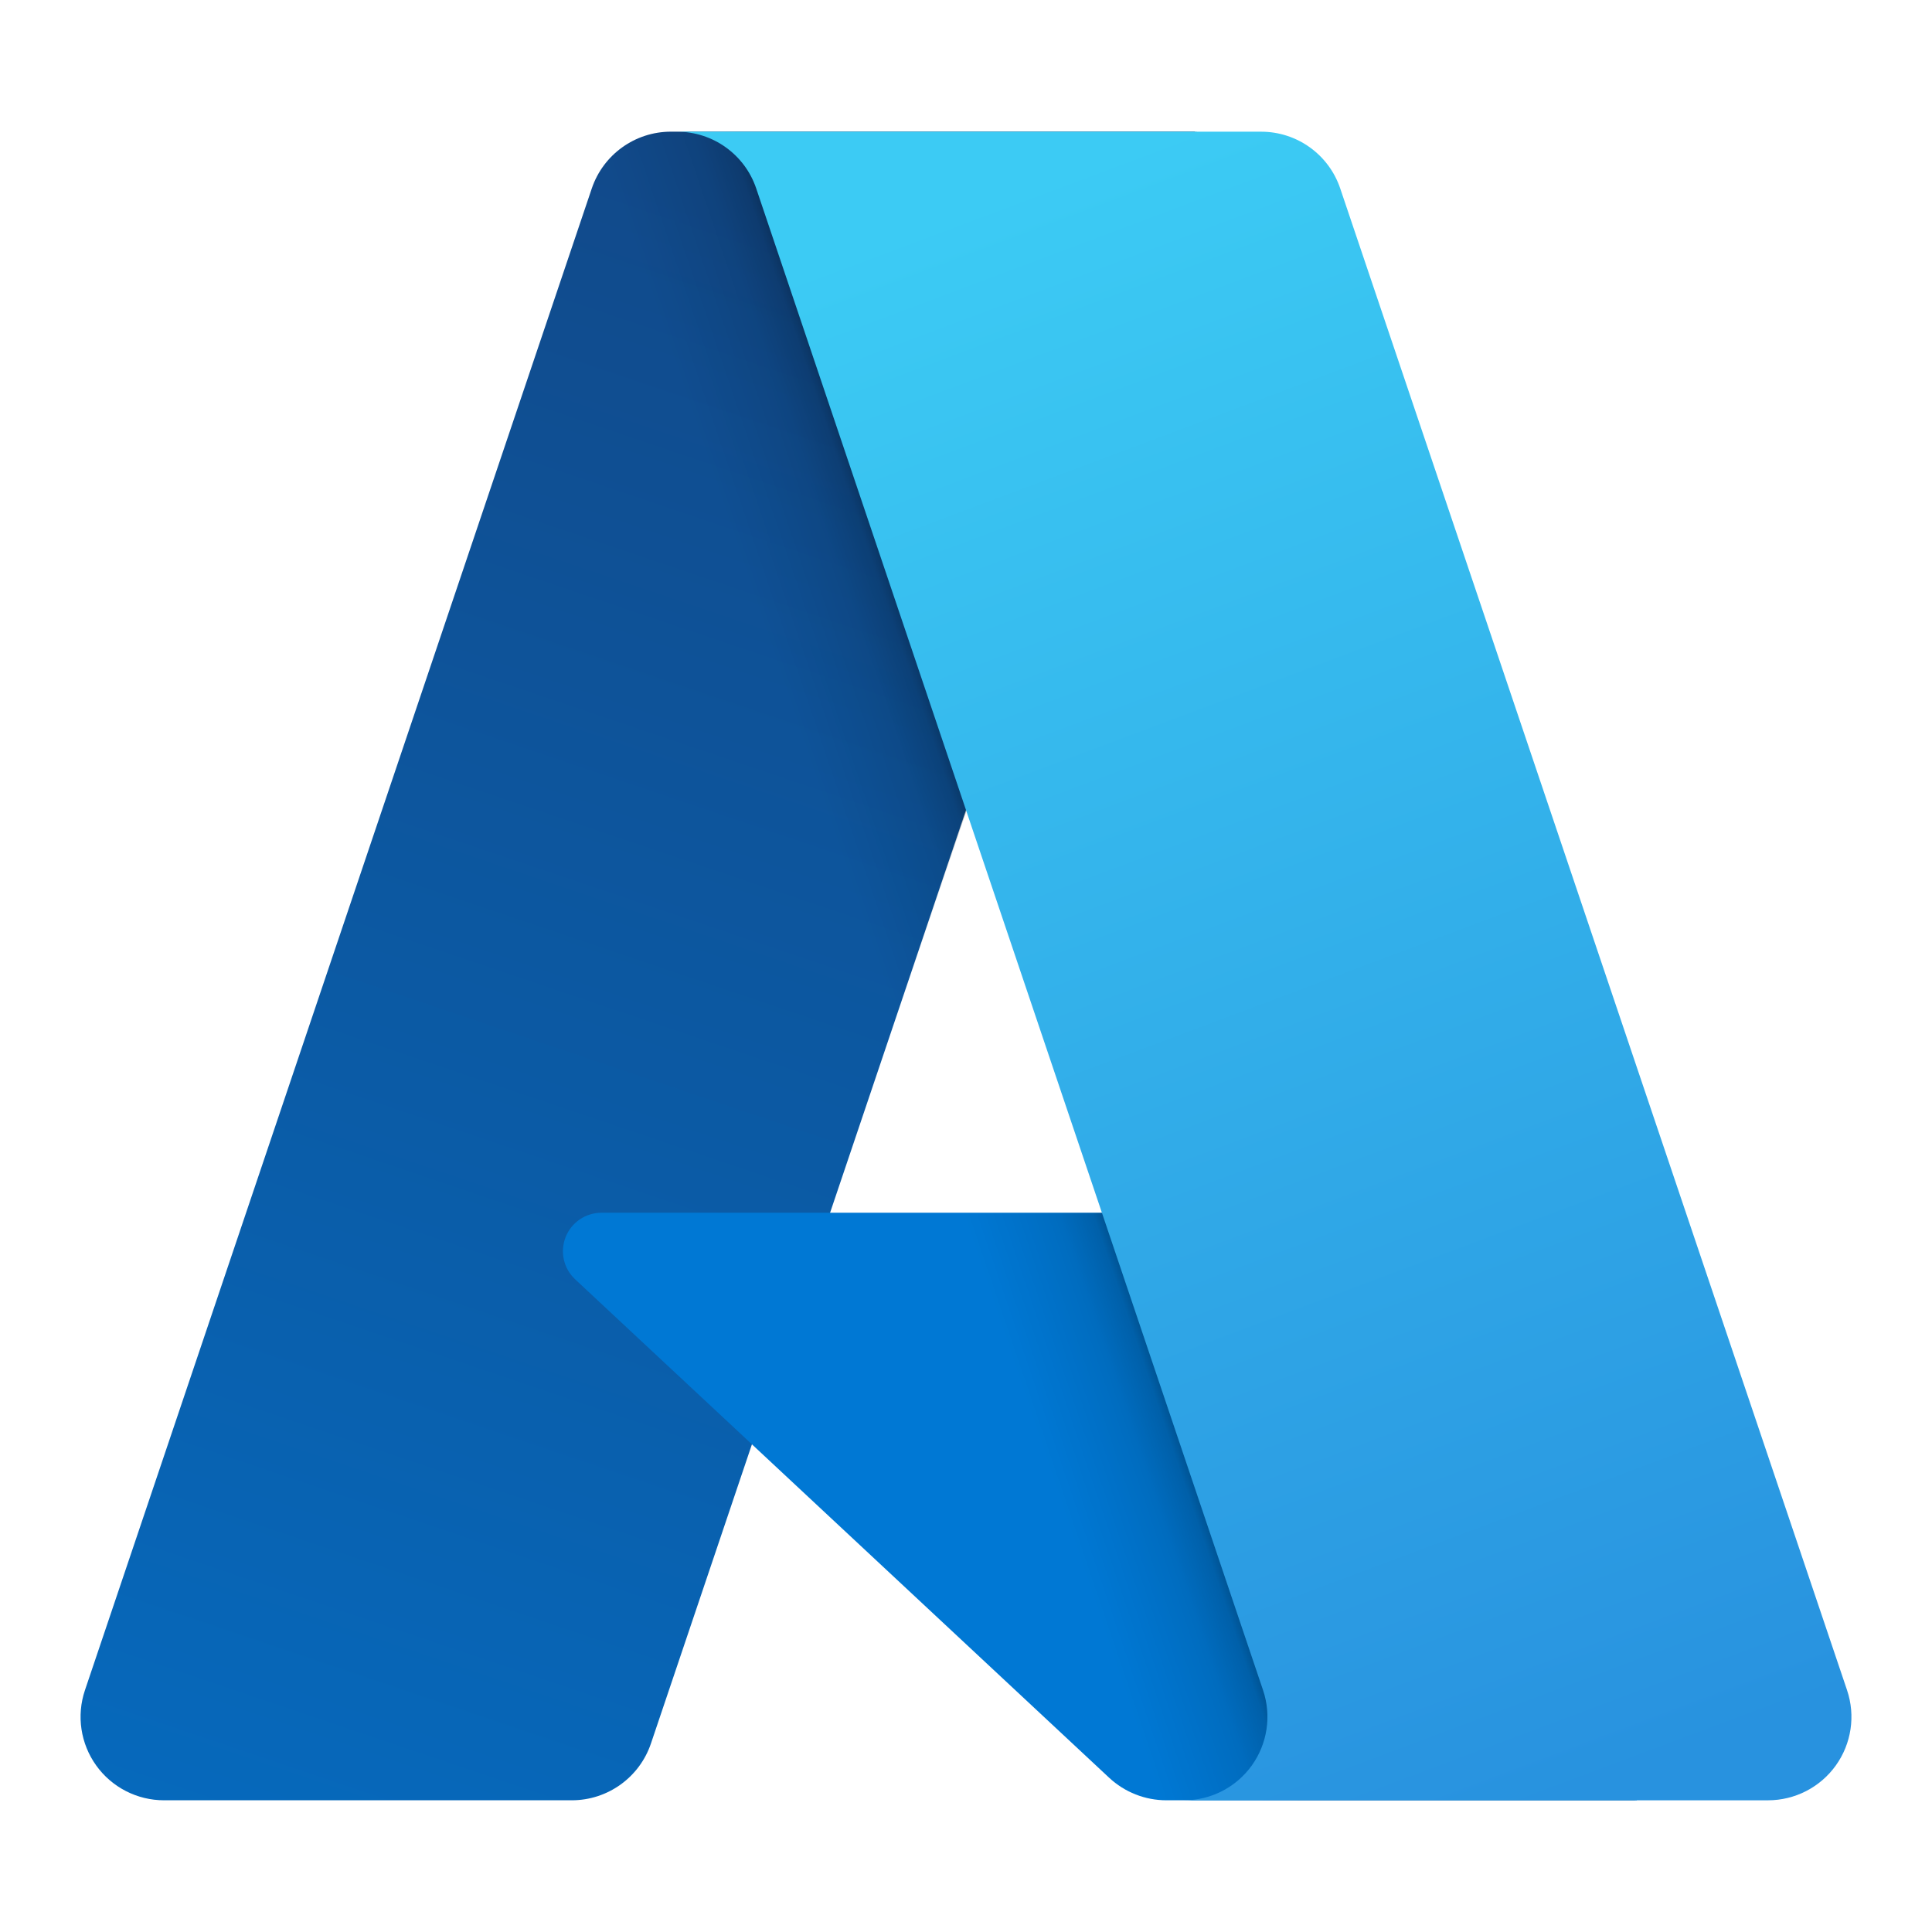
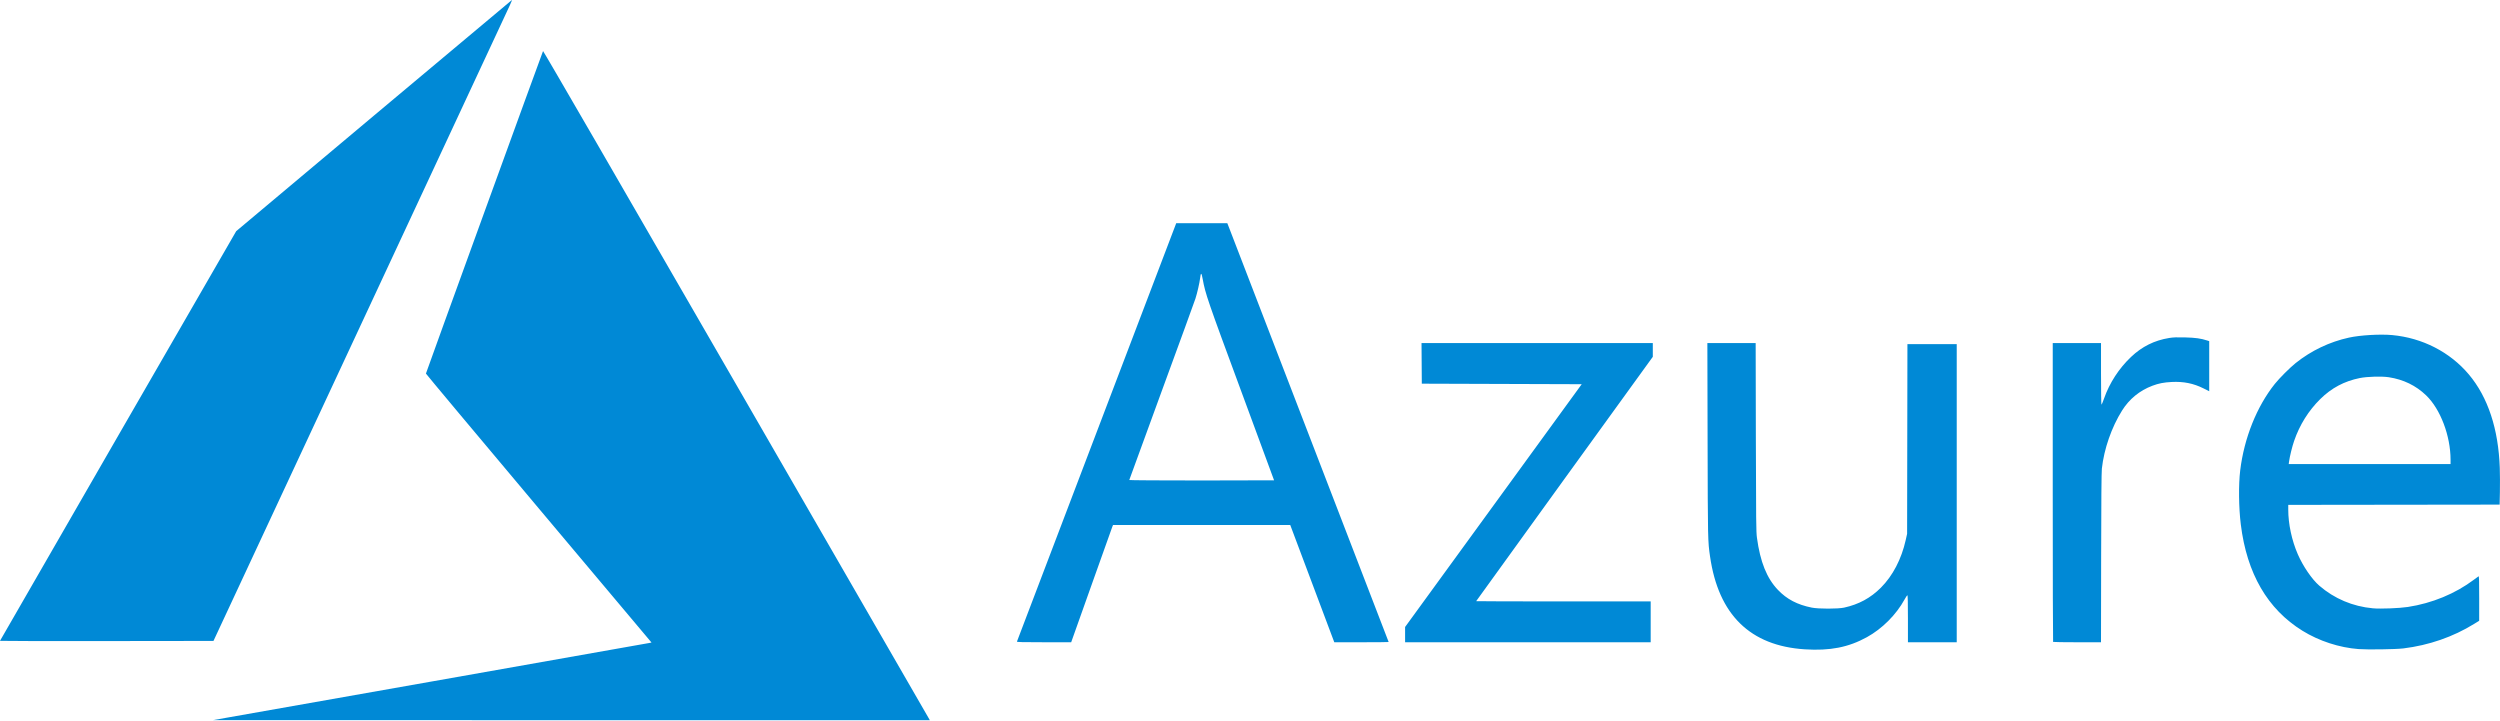
- <svg xmlns="http://www.w3.org/2000/svg" width="150" height="150" viewBox="0 0 96 96">
-   <defs>
-     <linearGradient id="e399c19f-b68f-429d-b176-18c2117ff73c" x1="-1032.172" x2="-1059.213" y1="145.312" y2="65.426" gradientTransform="matrix(1 0 0 -1 1075 158)" gradientUnits="userSpaceOnUse">
-       <stop offset="0" stop-color="#114a8b" />
-       <stop offset="1" stop-color="#0669bc" />
-     </linearGradient>
-     <linearGradient id="ac2a6fc2-ca48-4327-9a3c-d4dcc3256e15" x1="-1023.725" x2="-1029.98" y1="108.083" y2="105.968" gradientTransform="matrix(1 0 0 -1 1075 158)" gradientUnits="userSpaceOnUse">
-       <stop offset="0" stop-opacity=".3" />
-       <stop offset=".071" stop-opacity=".2" />
-       <stop offset=".321" stop-opacity=".1" />
-       <stop offset=".623" stop-opacity=".05" />
-       <stop offset="1" stop-opacity="0" />
-     </linearGradient>
-     <linearGradient id="a7fee970-a784-4bb1-af8d-63d18e5f7db9" x1="-1027.165" x2="-997.482" y1="147.642" y2="68.561" gradientTransform="matrix(1 0 0 -1 1075 158)" gradientUnits="userSpaceOnUse">
-       <stop offset="0" stop-color="#3ccbf4" />
-       <stop offset="1" stop-color="#2892df" />
-     </linearGradient>
-   </defs>
-   <path fill="url(#e399c19f-b68f-429d-b176-18c2117ff73c)" d="M33.338 6.544h26.038l-27.03 80.087a4.152 4.152 0 0 1-3.933 2.824H8.149a4.145 4.145 0 0 1-3.928-5.47L29.404 9.368a4.152 4.152 0 0 1 3.934-2.825z" />
-   <path fill="#0078d4" d="M71.175 60.261h-41.29a1.911 1.911 0 0 0-1.305 3.309l26.532 24.764a4.171 4.171 0 0 0 2.846 1.121h23.38z" />
-   <path fill="url(#ac2a6fc2-ca48-4327-9a3c-d4dcc3256e15)" d="M33.338 6.544a4.118 4.118 0 0 0-3.943 2.879L4.252 83.917a4.14 4.14 0 0 0 3.908 5.538h20.787a4.443 4.443 0 0 0 3.41-2.9l5.014-14.777 17.91 16.705a4.237 4.237 0 0 0 2.666.972H81.24L71.024 60.261l-29.781.007L59.47 6.544z" />
-   <path fill="url(#a7fee970-a784-4bb1-af8d-63d18e5f7db9)" d="M66.595 9.364a4.145 4.145 0 0 0-3.928-2.82H33.648a4.146 4.146 0 0 1 3.928 2.82l25.184 74.62a4.146 4.146 0 0 1-3.928 5.472h29.02a4.146 4.146 0 0 0 3.927-5.472z" />
+ <svg xmlns="http://www.w3.org/2000/svg" width="52.917mm" height="15.245mm" viewBox="0 0 52.917 15.245" version="1.1" id="svg8">
+   <defs id="defs2" />
+   <g id="layer1" transform="translate(677.9313,-313.8541)">
+     <g transform="matrix(0.03978217,0,0,0.03978217,-658.5149,317.3617)" id="layer1-1">
+       <path id="path21" d="m -259.186,274.575 c 63.563,-11.229 116.063,-20.52 116.666,-20.648 l 1.096,-0.233 -60.01,-71.38 c -33.006,-39.259 -60.01,-71.532 -60.01,-71.719 0,-0.352 61.966,-170.992 62.314,-171.599 0.116,-0.203 42.286,72.601 102.222,176.483 56.113,97.256 102.375,177.443 102.805,178.195 l 0.782,1.366 -190.717,-0.025 -190.717,-0.025 115.57,-20.416 z m 731.379,-17.263 c -29.031,-1.861 -45.915,-18.392 -50.39,-49.334 -1.19,-8.231 -1.195,-8.445 -1.317,-61.881 l -0.118,-51.717 h 12.848 12.848 l 0.101,50.024 c 0.091,45.085 0.148,50.371 0.579,53.543 1.749,12.872 5.232,21.528 11.161,27.741 4.745,4.972 10.3,7.884 17.99,9.429 3.628,0.729 13.948,0.73 17.256,0.003 7.796,-1.716 14.044,-5.108 19.556,-10.618 6.282,-6.28 10.93,-15.19 13.179,-25.266 l 0.758,-3.396 0.084,-50.447 0.084,-50.447 h 13.117 13.117 v 79.304 79.304 h -12.982 -12.982 v -12.582 c 0,-8.549 -0.094,-12.551 -0.292,-12.485 -0.161,0.054 -0.827,1.074 -1.482,2.267 -4.474,8.159 -11.927,15.62 -20.095,20.116 -9.79,5.388 -19.609,7.304 -33.023,6.444 z m 294.666,-0.128 c -10.248,-0.77 -21.038,-4.294 -29.858,-9.749 -18.589,-11.499 -29.588,-30.452 -32.808,-56.535 -1.114,-9.026 -1.248,-21.15 -0.318,-28.819 2.078,-17.137 8.812,-33.96 18.401,-45.97 2.458,-3.079 8.035,-8.656 11.114,-11.114 8.314,-6.638 18.038,-11.28 28.363,-13.538 6.016,-1.316 16.61,-1.934 23.001,-1.342 16.056,1.488 30.771,9.048 40.773,20.946 10.162,12.088 15.747,28.98 16.46,49.78 0.112,3.26 0.139,8.975 0.06,12.7 l -0.143,6.773 -56.233,0.071 -56.233,0.071 v 2.509 c 0,7.639 1.857,16.34 5.068,23.743 2.769,6.384 7.535,13.355 11.437,16.728 8.001,6.917 17.794,11.057 28.509,12.053 3.973,0.369 14.099,-0.019 18.627,-0.715 12.918,-1.985 25.199,-7.052 35.117,-14.488 1.167,-0.875 2.284,-1.692 2.482,-1.816 0.29,-0.182 0.358,2.104 0.351,11.712 l -0.009,11.938 -2.657,1.644 c -11.22,6.939 -24.073,11.395 -37.682,13.063 -4.061,0.498 -18.964,0.719 -23.821,0.354 z m 48.939,-100.685 c 0,-12.796 -5.392,-27.011 -13.023,-34.331 -5.446,-5.224 -12.029,-8.416 -19.856,-9.628 -3.703,-0.574 -11.506,-0.353 -15.41,0.436 -8.252,1.667 -15.078,5.295 -21.032,11.178 -6.266,6.191 -10.963,13.711 -13.918,22.279 -1.062,3.081 -2.305,8.139 -2.691,10.953 l -0.184,1.341 h 43.056 43.056 z M 53.011,253.201 c 0.066,-0.194 19.161,-50.359 42.434,-111.477 l 42.314,-111.124 13.596,-8.5e-4 13.596,-8.4e-4 1.128,2.893 c 3.447,8.84 84.71,219.822 84.71,219.931 0,0.072 -6.509,0.13 -14.464,0.129 l -14.464,-0.003 -11.712,-31.183 -11.712,-31.183 -47.159,-5.7e-4 -47.159,-5.6e-4 -0.41,1.058 c -0.225,0.582 -5.229,14.613 -11.12,31.181 l -10.71,30.122 -14.494,0.005 c -11.473,0.004 -14.469,-0.069 -14.374,-0.348 z M 189.829,167.386 c 0,-0.049 -7.882,-21.417 -17.515,-47.484 -18.022,-48.766 -19.031,-51.7 -20.455,-59.53 -0.668,-3.671 -1.006,-3.773 -1.402,-0.423 -0.283,2.394 -1.512,7.752 -2.459,10.724 -0.47,1.475 -8.586,23.75 -18.035,49.5 -9.45,25.751 -17.181,46.928 -17.181,47.061 0,0.133 17.336,0.241 38.523,0.241 21.188,0 38.523,-0.04 38.523,-0.09 z m 69.709,82.106 v -4.061 l 46.985,-64.589 46.985,-64.589 -42.54,-0.141 -42.54,-0.141 -0.074,-10.795 -0.074,-10.795 h 61.528 61.528 v 3.646 3.646 l -46.99,64.942 c -25.845,35.718 -46.99,65.002 -46.99,65.075 0,0.073 20.892,0.134 46.426,0.134 h 46.426 v 10.866 10.866 h -65.334 -65.334 z m 344.781,3.873 c -0.103,-0.103 -0.188,-35.917 -0.188,-79.587 V 94.38 h 12.841 12.841 v 16.369 c 0,9.003 0.109,16.369 0.243,16.369 0.134,0 0.759,-1.474 1.389,-3.275 2.887,-8.254 7.894,-15.966 14.344,-22.095 5.811,-5.522 12.452,-8.824 20.289,-10.087 2.201,-0.355 4.064,-0.423 8.467,-0.308 5.529,0.144 8.42,0.548 11.783,1.647 l 1.058,0.346 v 13.329 13.329 l -3.034,-1.519 c -5.359,-2.683 -10.647,-3.744 -17.004,-3.414 -4.137,0.215 -6.853,0.746 -10.16,1.988 -6.805,2.554 -12.325,7.062 -16.182,13.216 -5.584,8.908 -9.566,20.359 -10.741,30.883 -0.211,1.889 -0.335,17.27 -0.385,47.593 l -0.073,44.803 H 617.158 c -6.958,0 -12.735,-0.085 -12.839,-0.188 z M -488.068,252.808 c 0,-0.101 28.277,-49.186 62.837,-109.08 l 62.837,-108.897 73.229,-61.454 c 40.276,-33.8 73.337,-61.495 73.47,-61.546 0.133,-0.051 -0.397,1.283 -1.177,2.963 -0.78,1.68 -36.562,78.43 -79.516,170.554 l -78.098,167.499 -56.79,0.071 c -31.235,0.039 -56.79,-0.011 -56.79,-0.111 z" style="fill:#0089d6;fill-opacity:1;stroke-width:0.282" />
+     </g>
+   </g>
</svg>
